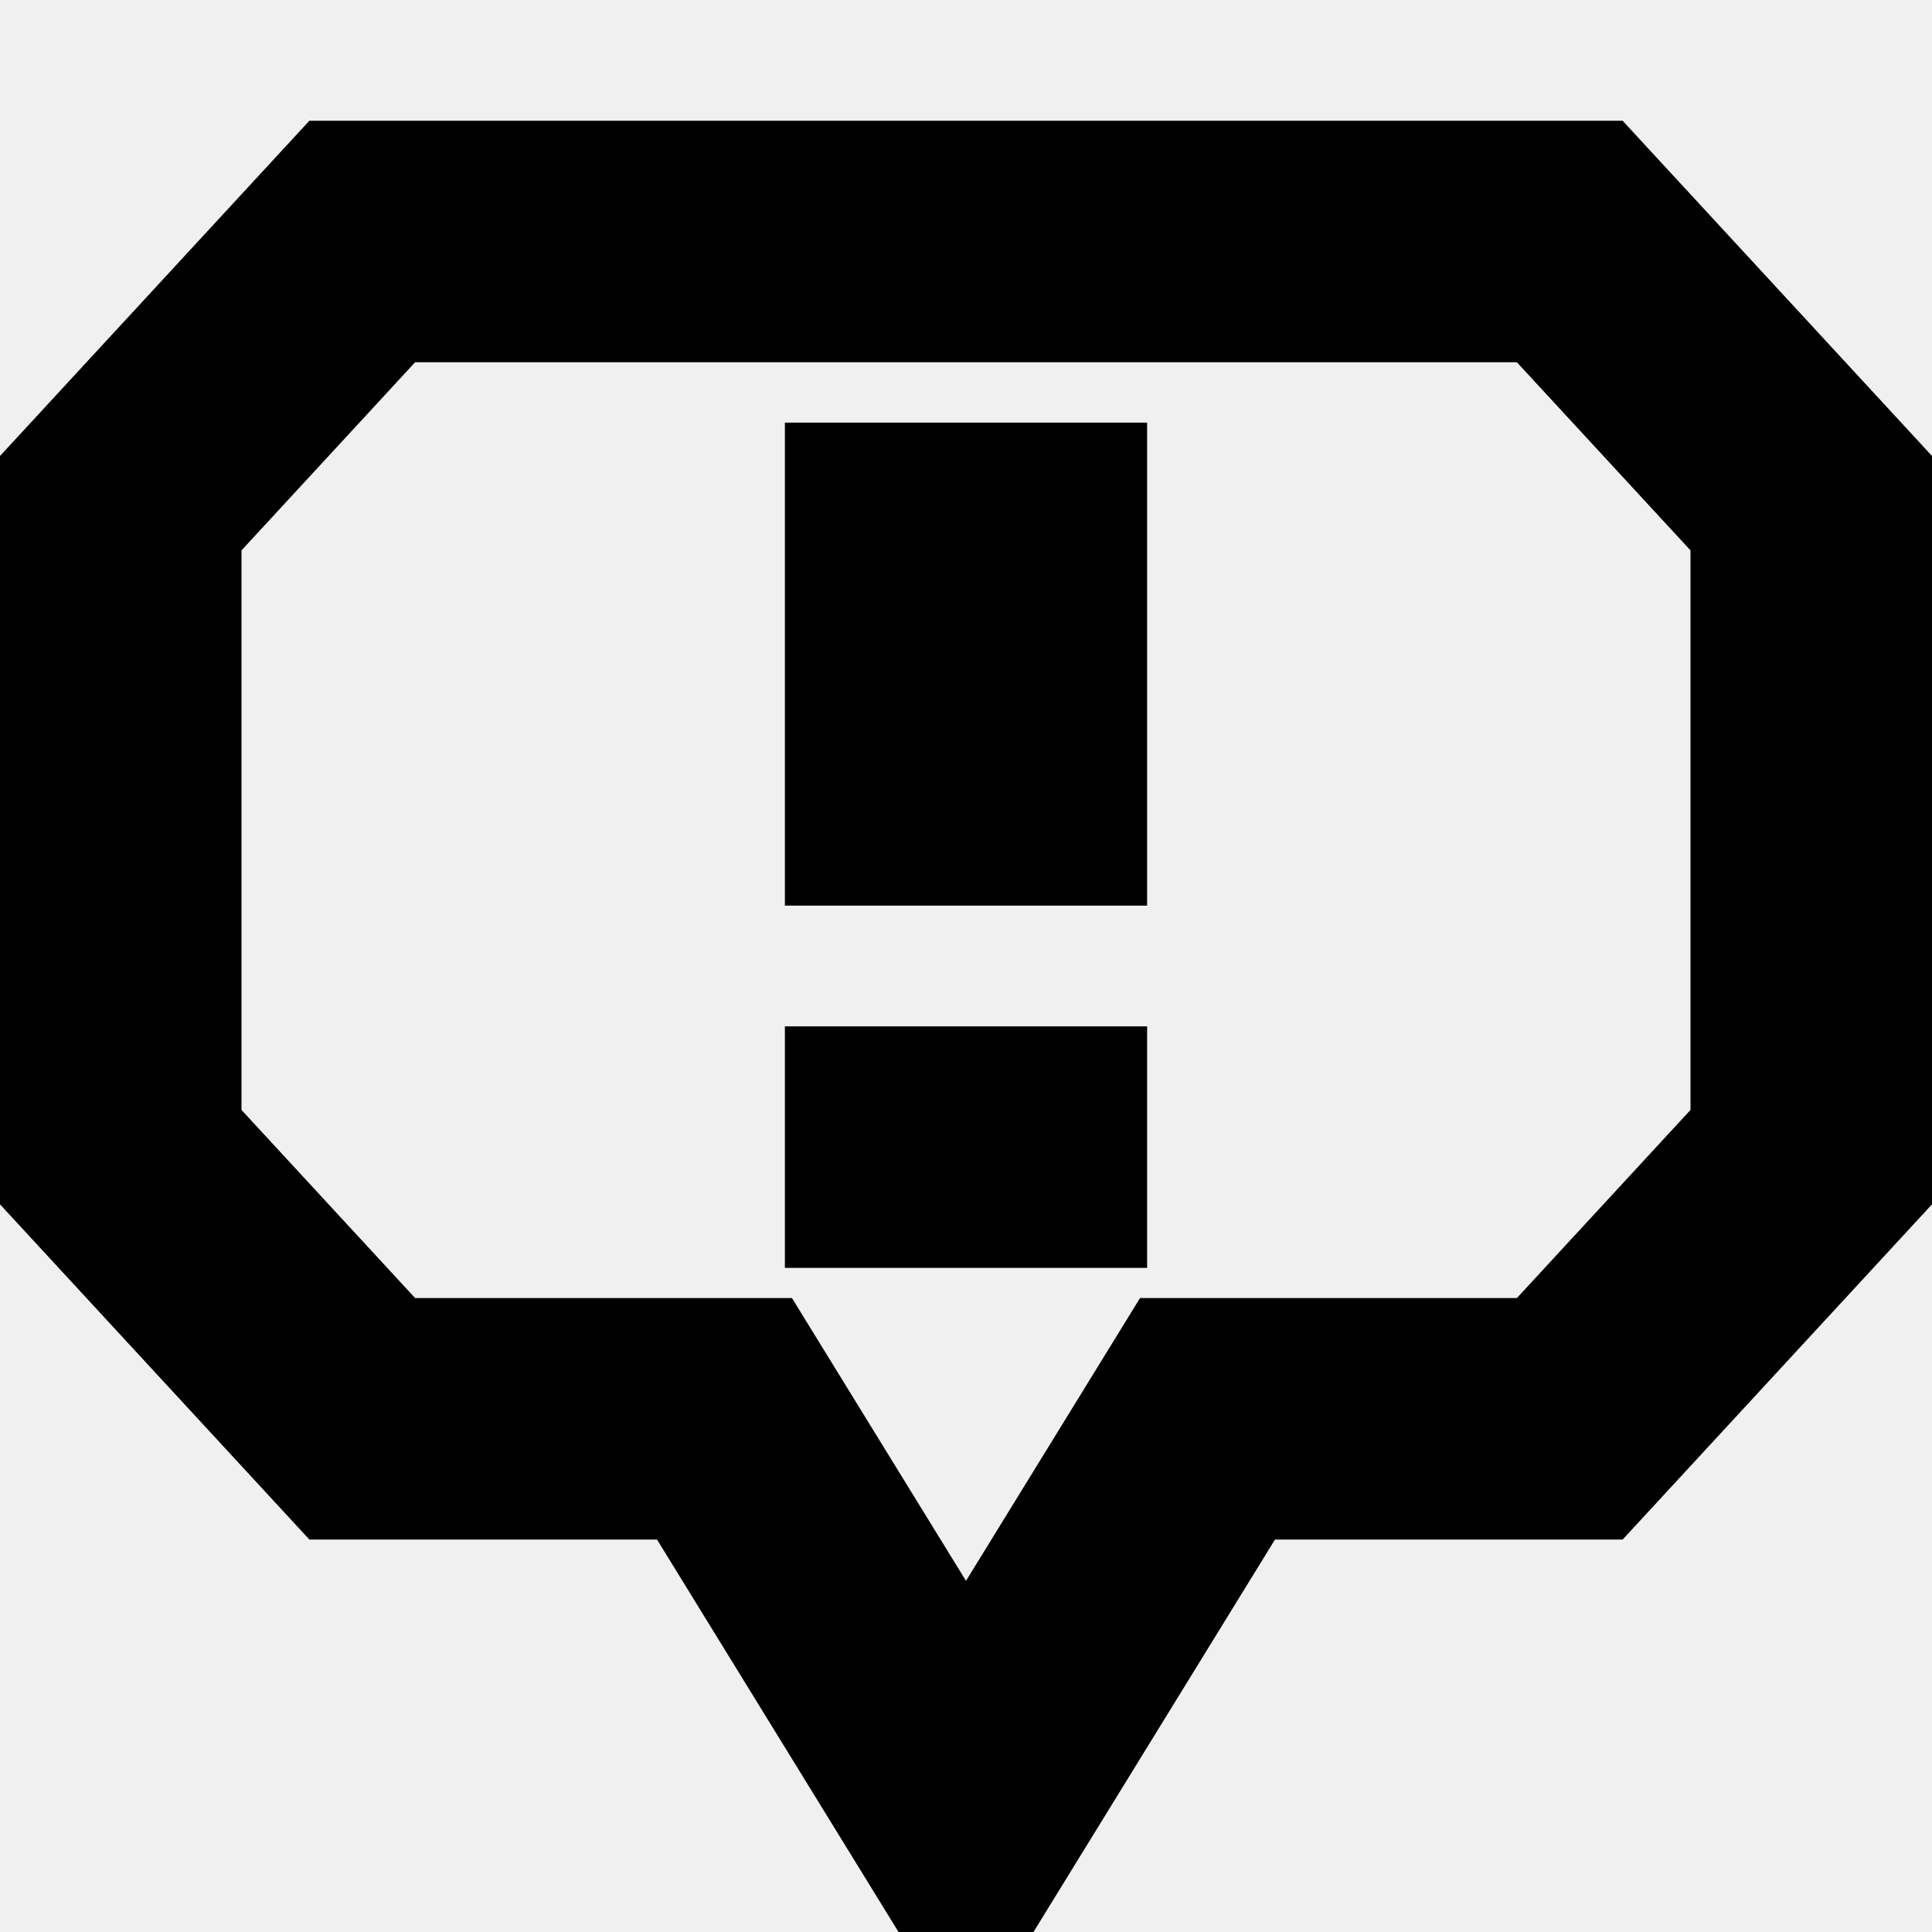
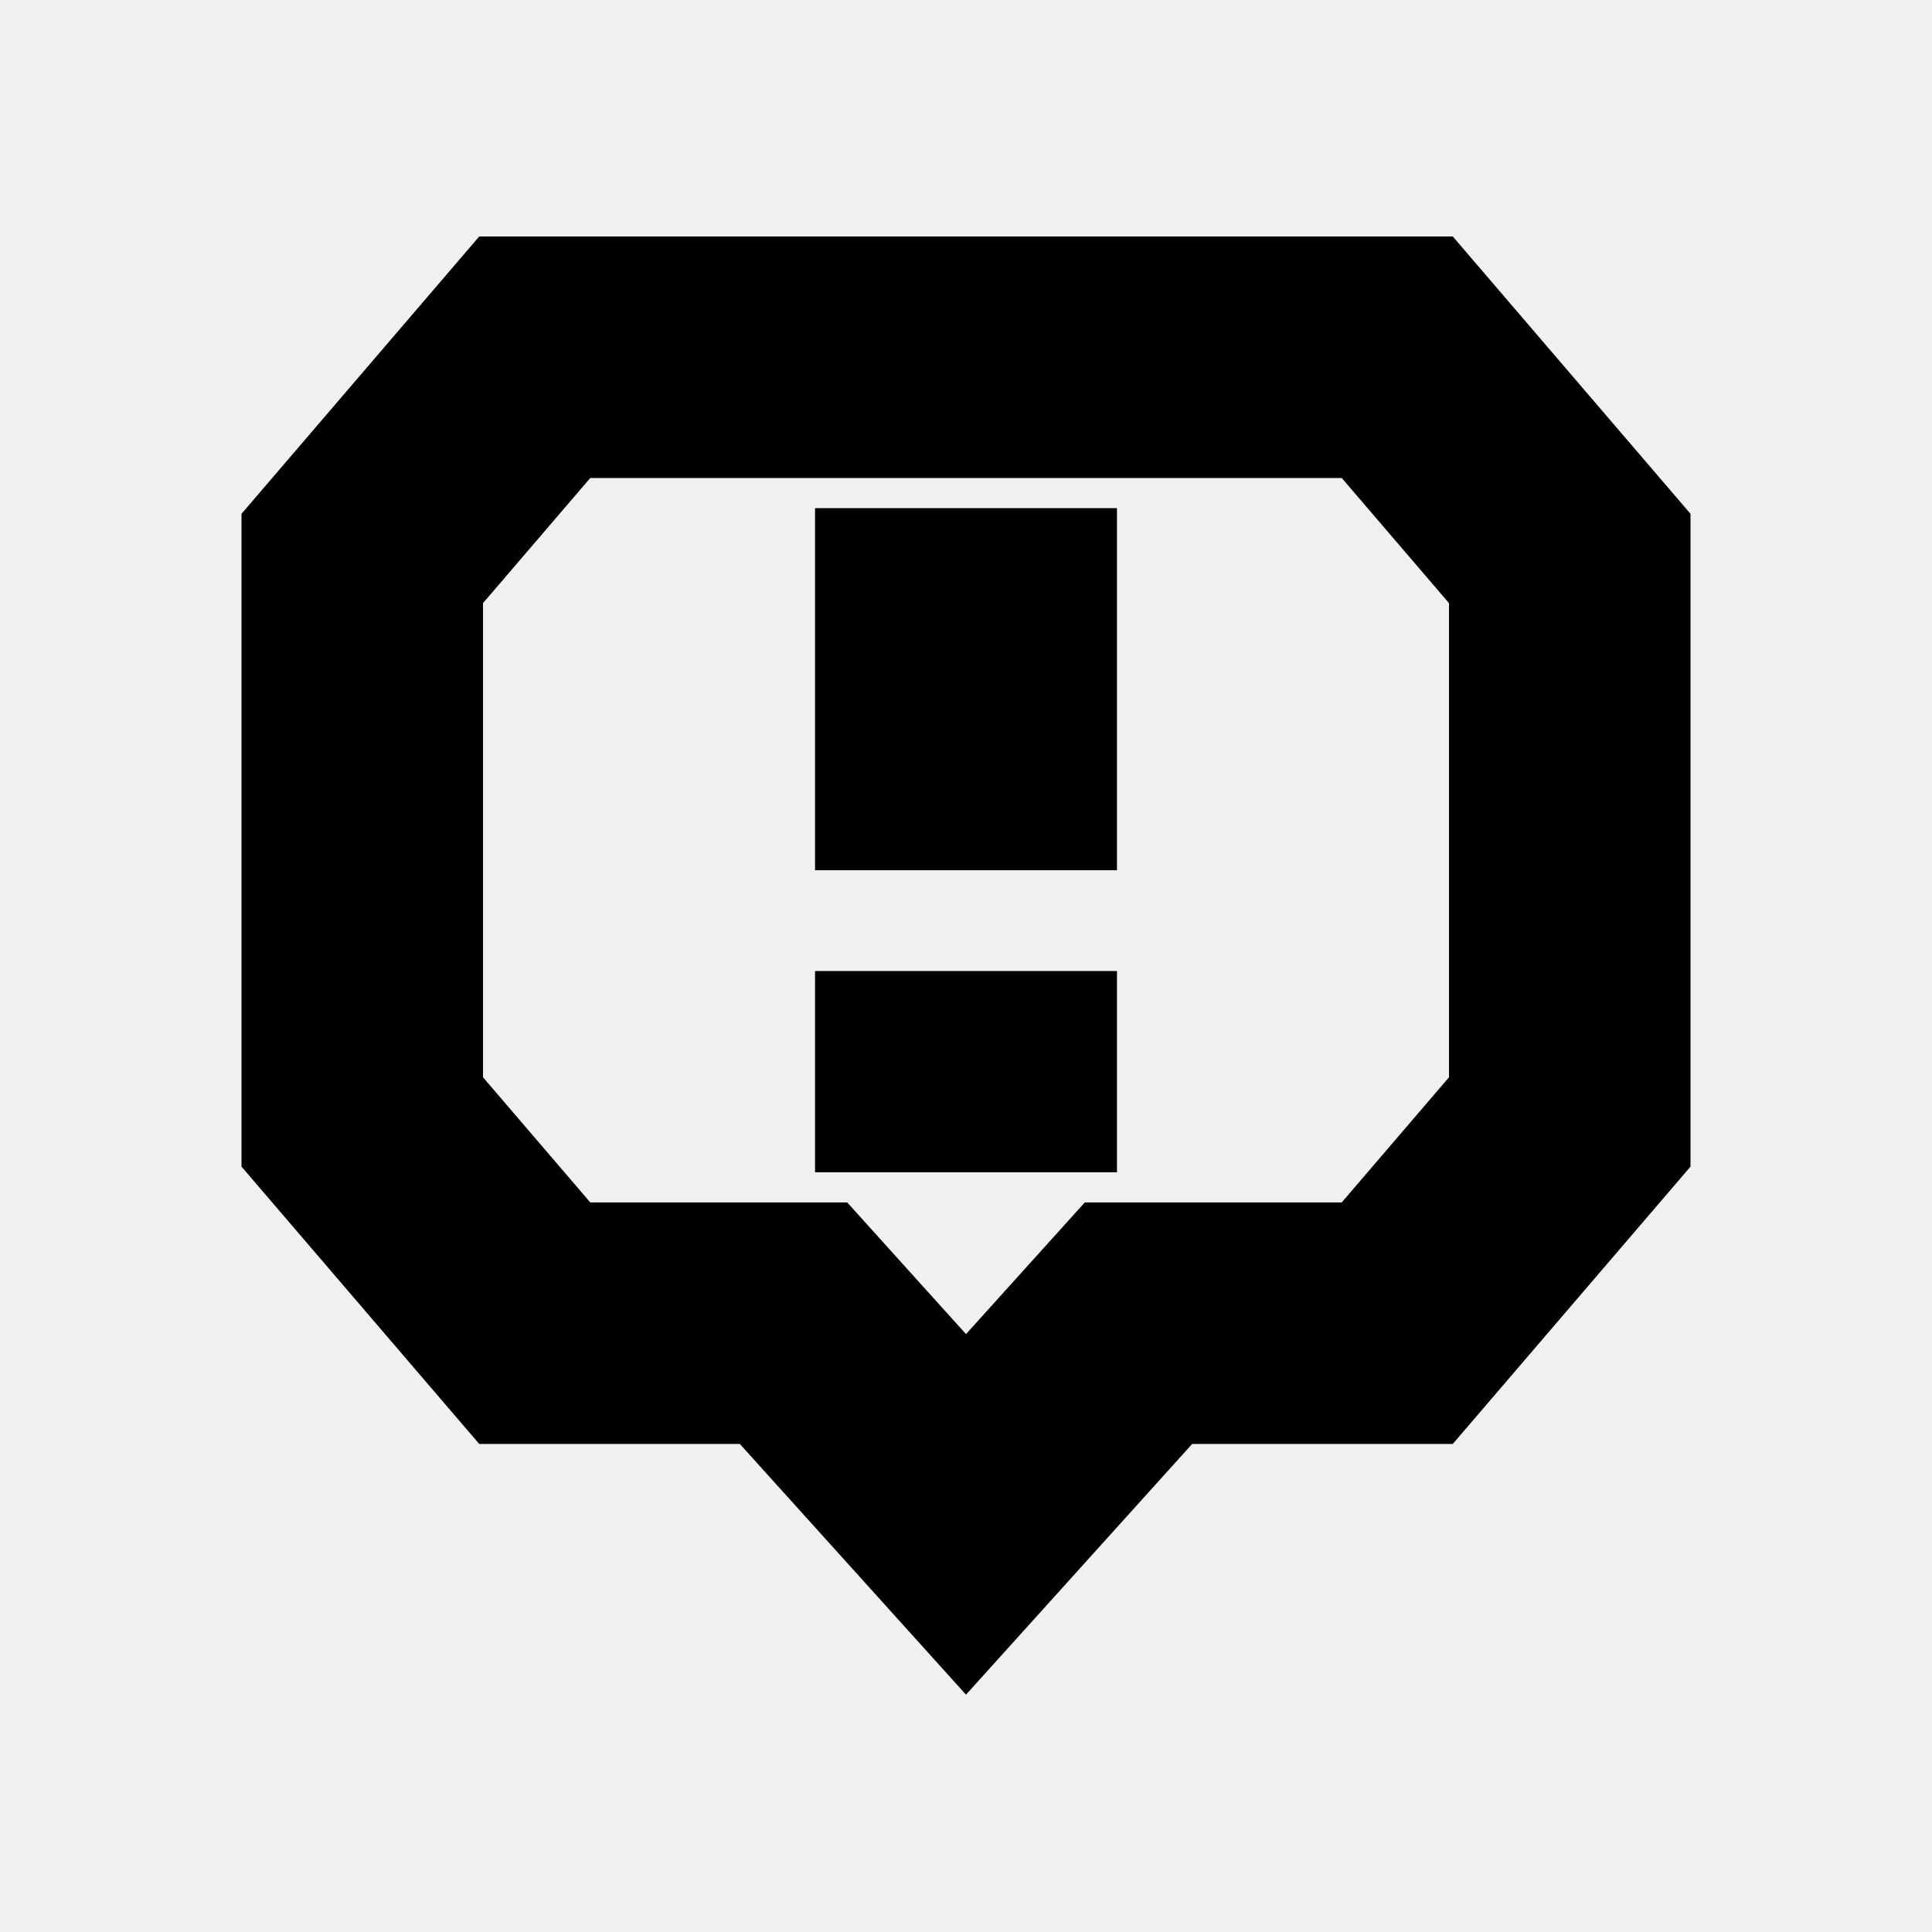
- <svg xmlns="http://www.w3.org/2000/svg" width="16" height="16" viewBox="0 0 16 16" fill="none">
-   <g clip-path="url(#clip0_13_325)">
-     <path d="M1 9.583V4.167L3 2H13L15 4.167V9.583L13 11.75H10L8 15L6 11.75H3L1 9.583Z" stroke="black" stroke-width="2" />
-     <path d="M7 7V4H9V7H7Z" fill="black" stroke="black" />
-     <path d="M7 10V9H9V10H7Z" stroke="black" />
-   </g>
-   <defs>
-     <clipPath id="clip0_13_325">
-       <rect width="16" height="16" fill="white" />
-     </clipPath>
-   </defs>
+ <svg xmlns="http://www.w3.org/2000/svg" width="32" height="32" viewBox="0 0 32 32" fill="none">
+   <path d="M6 18.583V9.25L8.857 5.917H23.143L26 9.25V18.583L23.143 21.916H18.857L16 25.083L13.143 21.916H8.857L6 18.583Z" stroke="black" stroke-width="4" />
+   <path d="M14.333 13.58V9.25H17.667V13.58H14.333Z" fill="black" stroke="black" stroke-width="1.667" />
+   <path d="M14.333 18.583V16.917H17.667V18.583H14.333Z" stroke="black" stroke-width="1.667" />
</svg>
